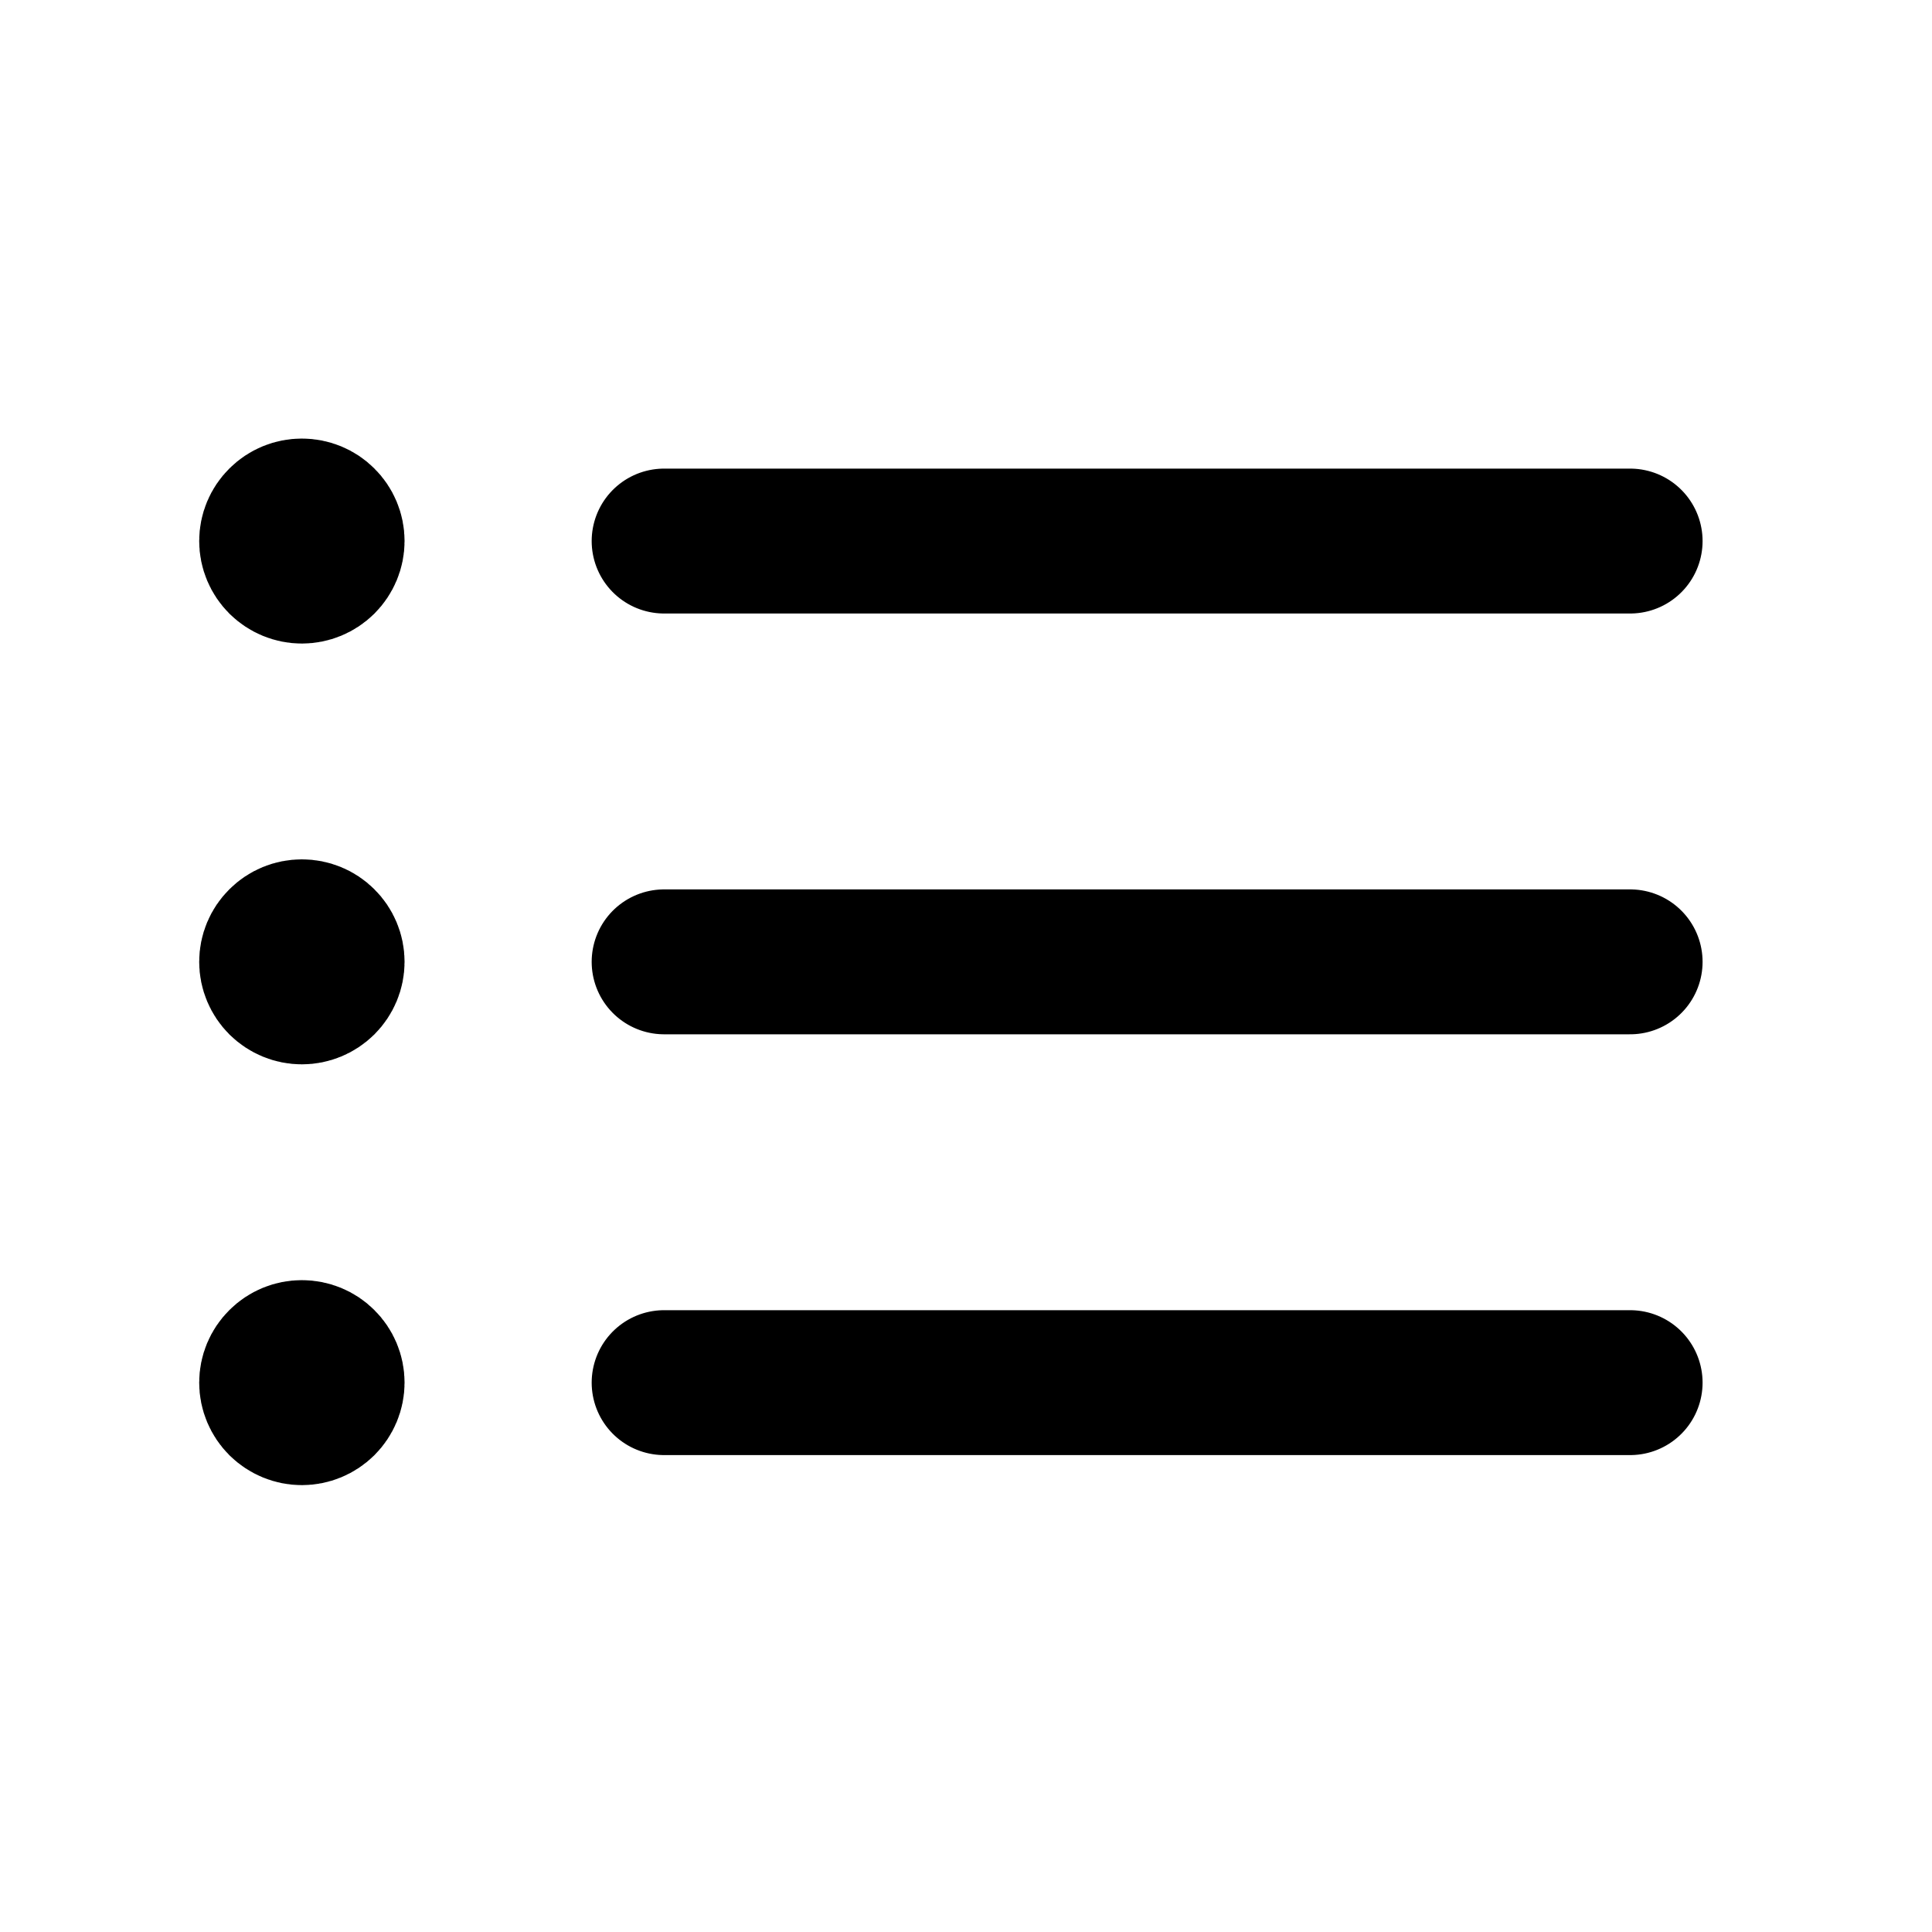
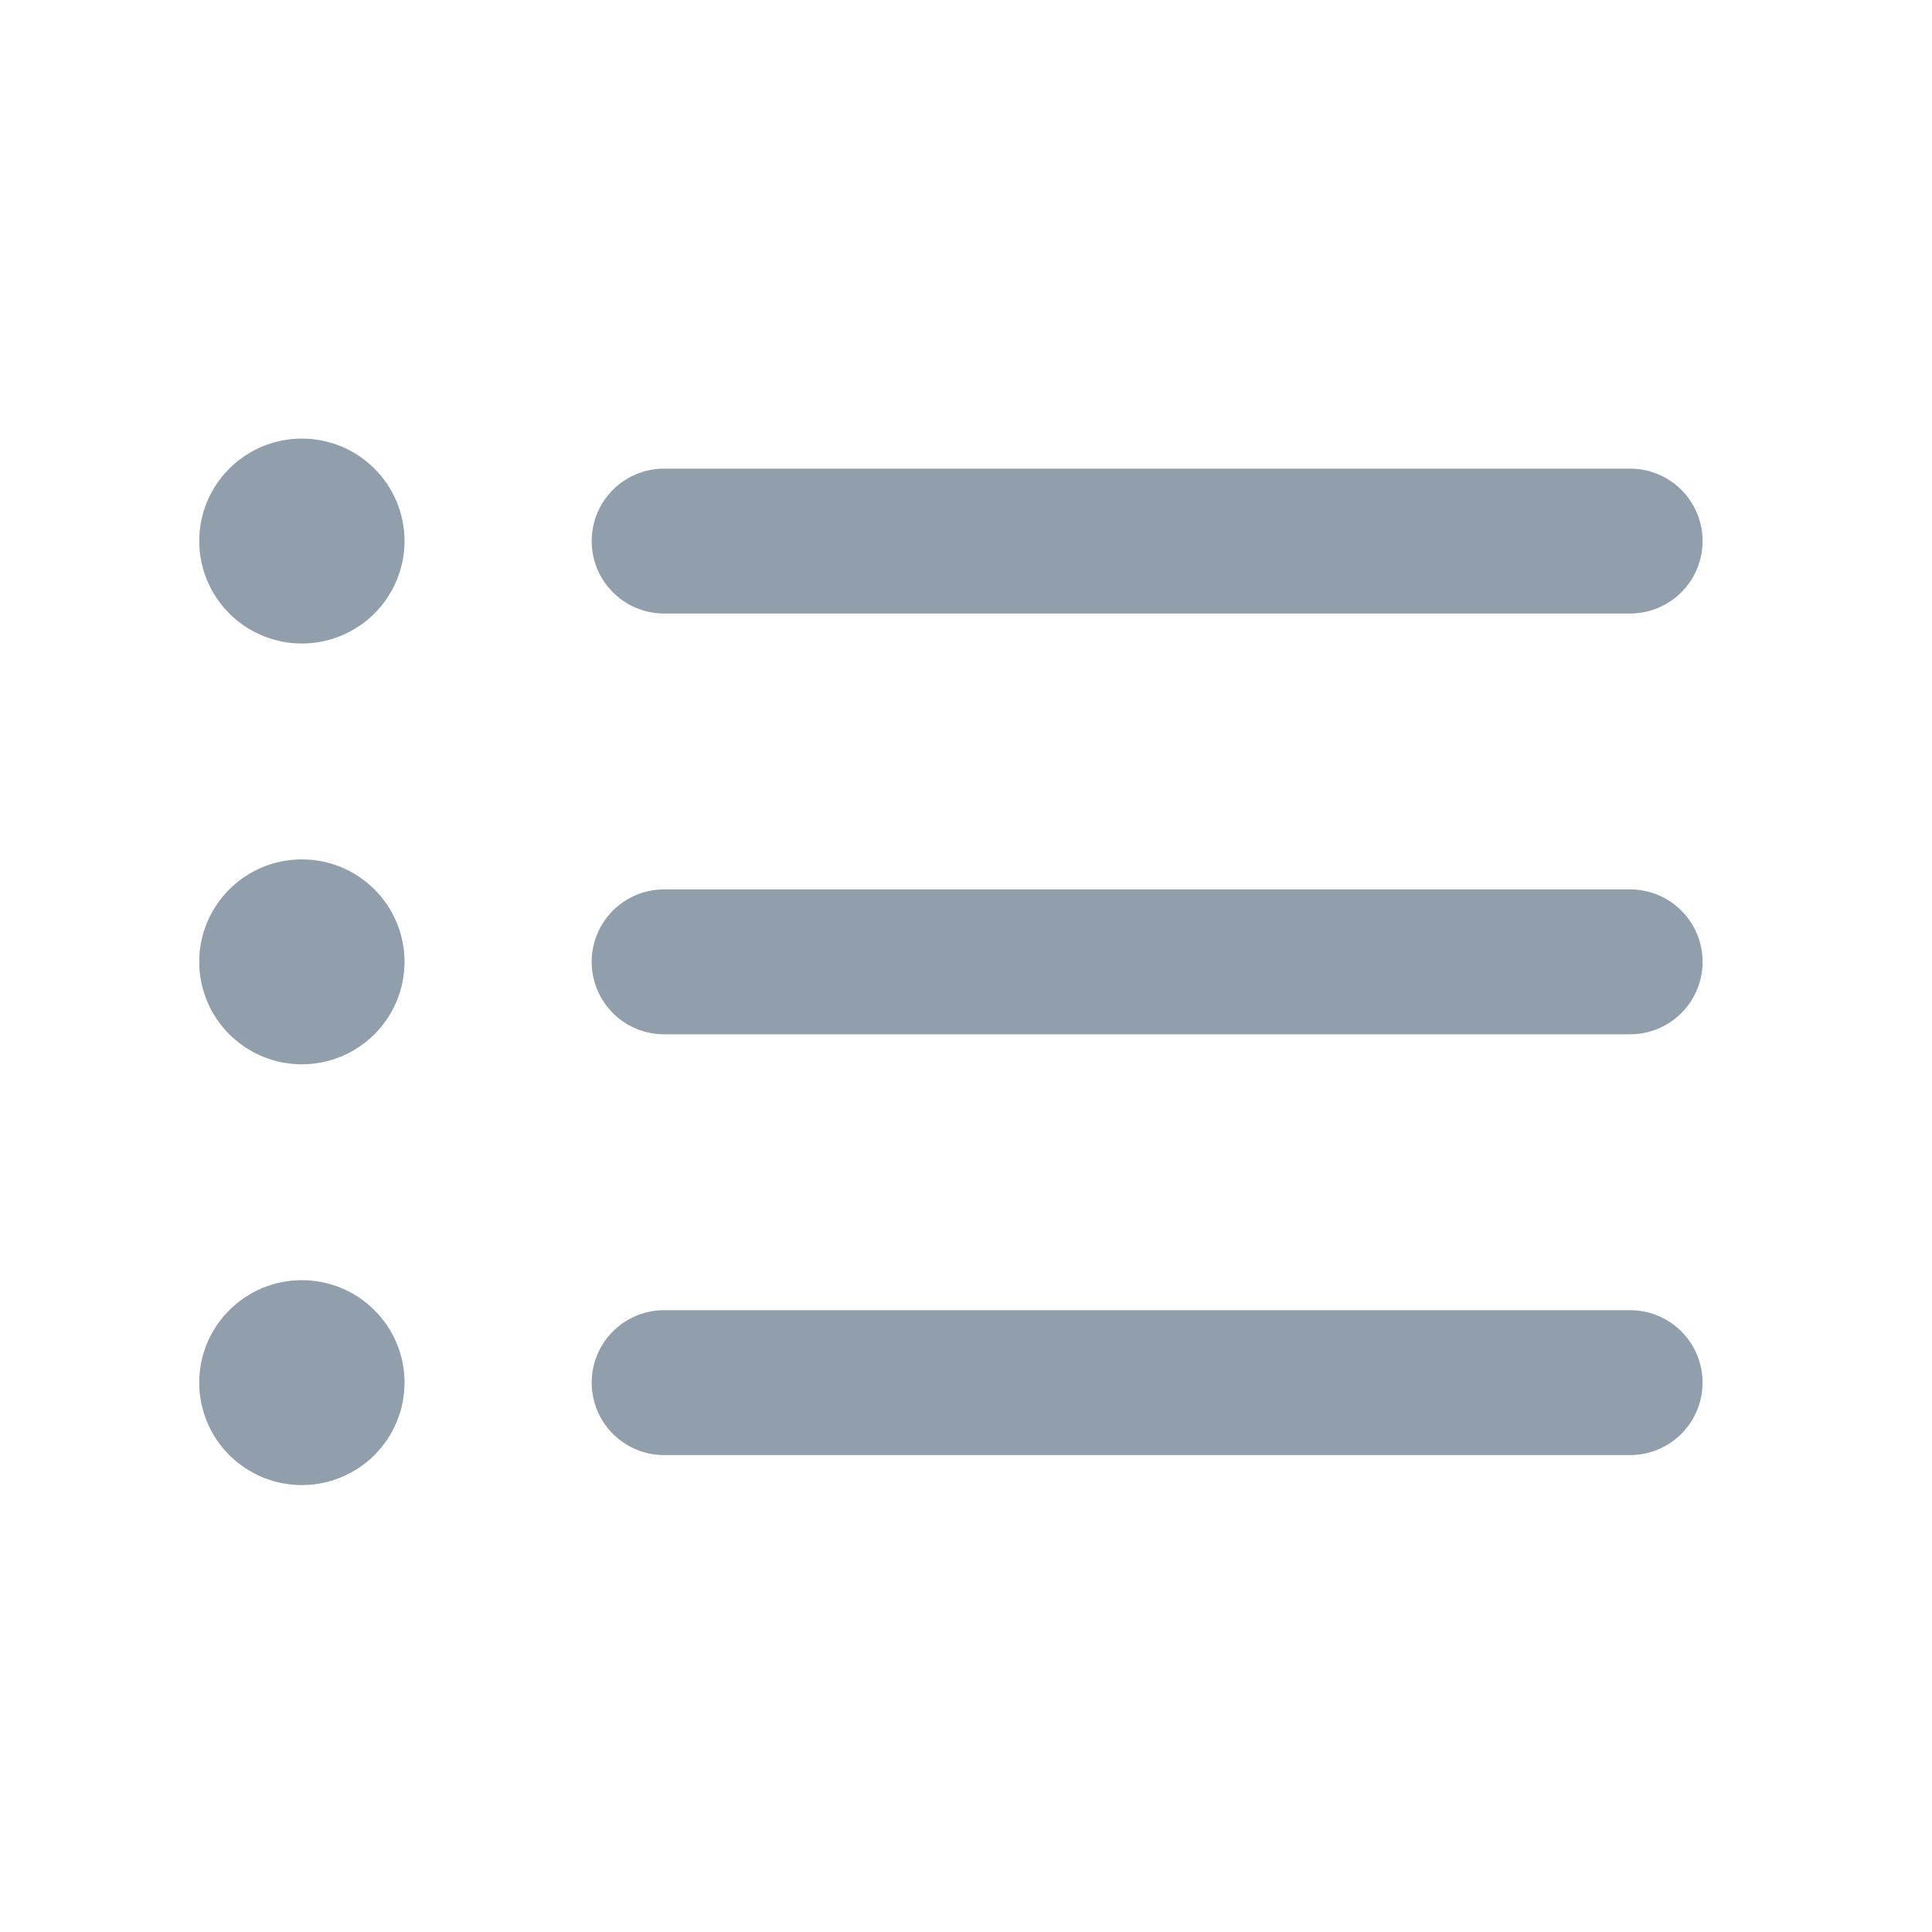
<svg xmlns="http://www.w3.org/2000/svg" width="20" height="20" viewBox="0 0 20 20" fill="none">
-   <path d="M6.875 5.601H16.875M6.875 9.957H16.875M6.875 14.313H16.875M3.125 5.601H3.131V5.607H3.125V5.601ZM3.438 5.601C3.438 5.683 3.405 5.762 3.346 5.821C3.287 5.879 3.208 5.912 3.125 5.912C3.042 5.912 2.963 5.879 2.904 5.821C2.845 5.762 2.812 5.683 2.812 5.601C2.812 5.518 2.845 5.439 2.904 5.381C2.963 5.322 3.042 5.29 3.125 5.29C3.208 5.29 3.287 5.322 3.346 5.381C3.405 5.439 3.438 5.518 3.438 5.601ZM3.125 9.957H3.131V9.963H3.125V9.957ZM3.438 9.957C3.438 10.039 3.405 10.118 3.346 10.177C3.287 10.235 3.208 10.268 3.125 10.268C3.042 10.268 2.963 10.235 2.904 10.177C2.845 10.118 2.812 10.039 2.812 9.957C2.812 9.874 2.845 9.795 2.904 9.737C2.963 9.678 3.042 9.646 3.125 9.646C3.208 9.646 3.287 9.678 3.346 9.737C3.405 9.795 3.438 9.874 3.438 9.957ZM3.125 14.313H3.131V14.319H3.125V14.313ZM3.438 14.313C3.438 14.395 3.405 14.474 3.346 14.533C3.287 14.591 3.208 14.624 3.125 14.624C3.042 14.624 2.963 14.591 2.904 14.533C2.845 14.474 2.812 14.395 2.812 14.313C2.812 14.23 2.845 14.151 2.904 14.093C2.963 14.034 3.042 14.002 3.125 14.002C3.208 14.002 3.287 14.034 3.346 14.093C3.405 14.151 3.438 14.23 3.438 14.313Z" stroke="black" stroke-width="1.5" stroke-linecap="round" stroke-linejoin="round" />
+   <path d="M6.875 5.601H16.875M6.875 9.957H16.875M6.875 14.313H16.875M3.125 5.601H3.131V5.607H3.125V5.601ZM3.438 5.601C3.438 5.683 3.405 5.762 3.346 5.821C3.287 5.879 3.208 5.912 3.125 5.912C3.042 5.912 2.963 5.879 2.904 5.821C2.845 5.762 2.812 5.683 2.812 5.601C2.812 5.518 2.845 5.439 2.904 5.381C2.963 5.322 3.042 5.29 3.125 5.29C3.208 5.29 3.287 5.322 3.346 5.381C3.405 5.439 3.438 5.518 3.438 5.601ZM3.125 9.957H3.131V9.963H3.125V9.957ZM3.438 9.957C3.438 10.039 3.405 10.118 3.346 10.177C3.287 10.235 3.208 10.268 3.125 10.268C3.042 10.268 2.963 10.235 2.904 10.177C2.845 10.118 2.812 10.039 2.812 9.957C2.812 9.874 2.845 9.795 2.904 9.737C2.963 9.678 3.042 9.646 3.125 9.646C3.208 9.646 3.287 9.678 3.346 9.737C3.405 9.795 3.438 9.874 3.438 9.957ZM3.125 14.313H3.131V14.319H3.125V14.313ZM3.438 14.313C3.438 14.395 3.405 14.474 3.346 14.533C3.287 14.591 3.208 14.624 3.125 14.624C3.042 14.624 2.963 14.591 2.904 14.533C2.845 14.474 2.812 14.395 2.812 14.313C2.812 14.23 2.845 14.151 2.904 14.093C2.963 14.034 3.042 14.002 3.125 14.002C3.208 14.002 3.287 14.034 3.346 14.093C3.405 14.151 3.438 14.23 3.438 14.313Z" stroke="#919EAB" stroke-width="1.5" stroke-linecap="round" stroke-linejoin="round" />
</svg>
